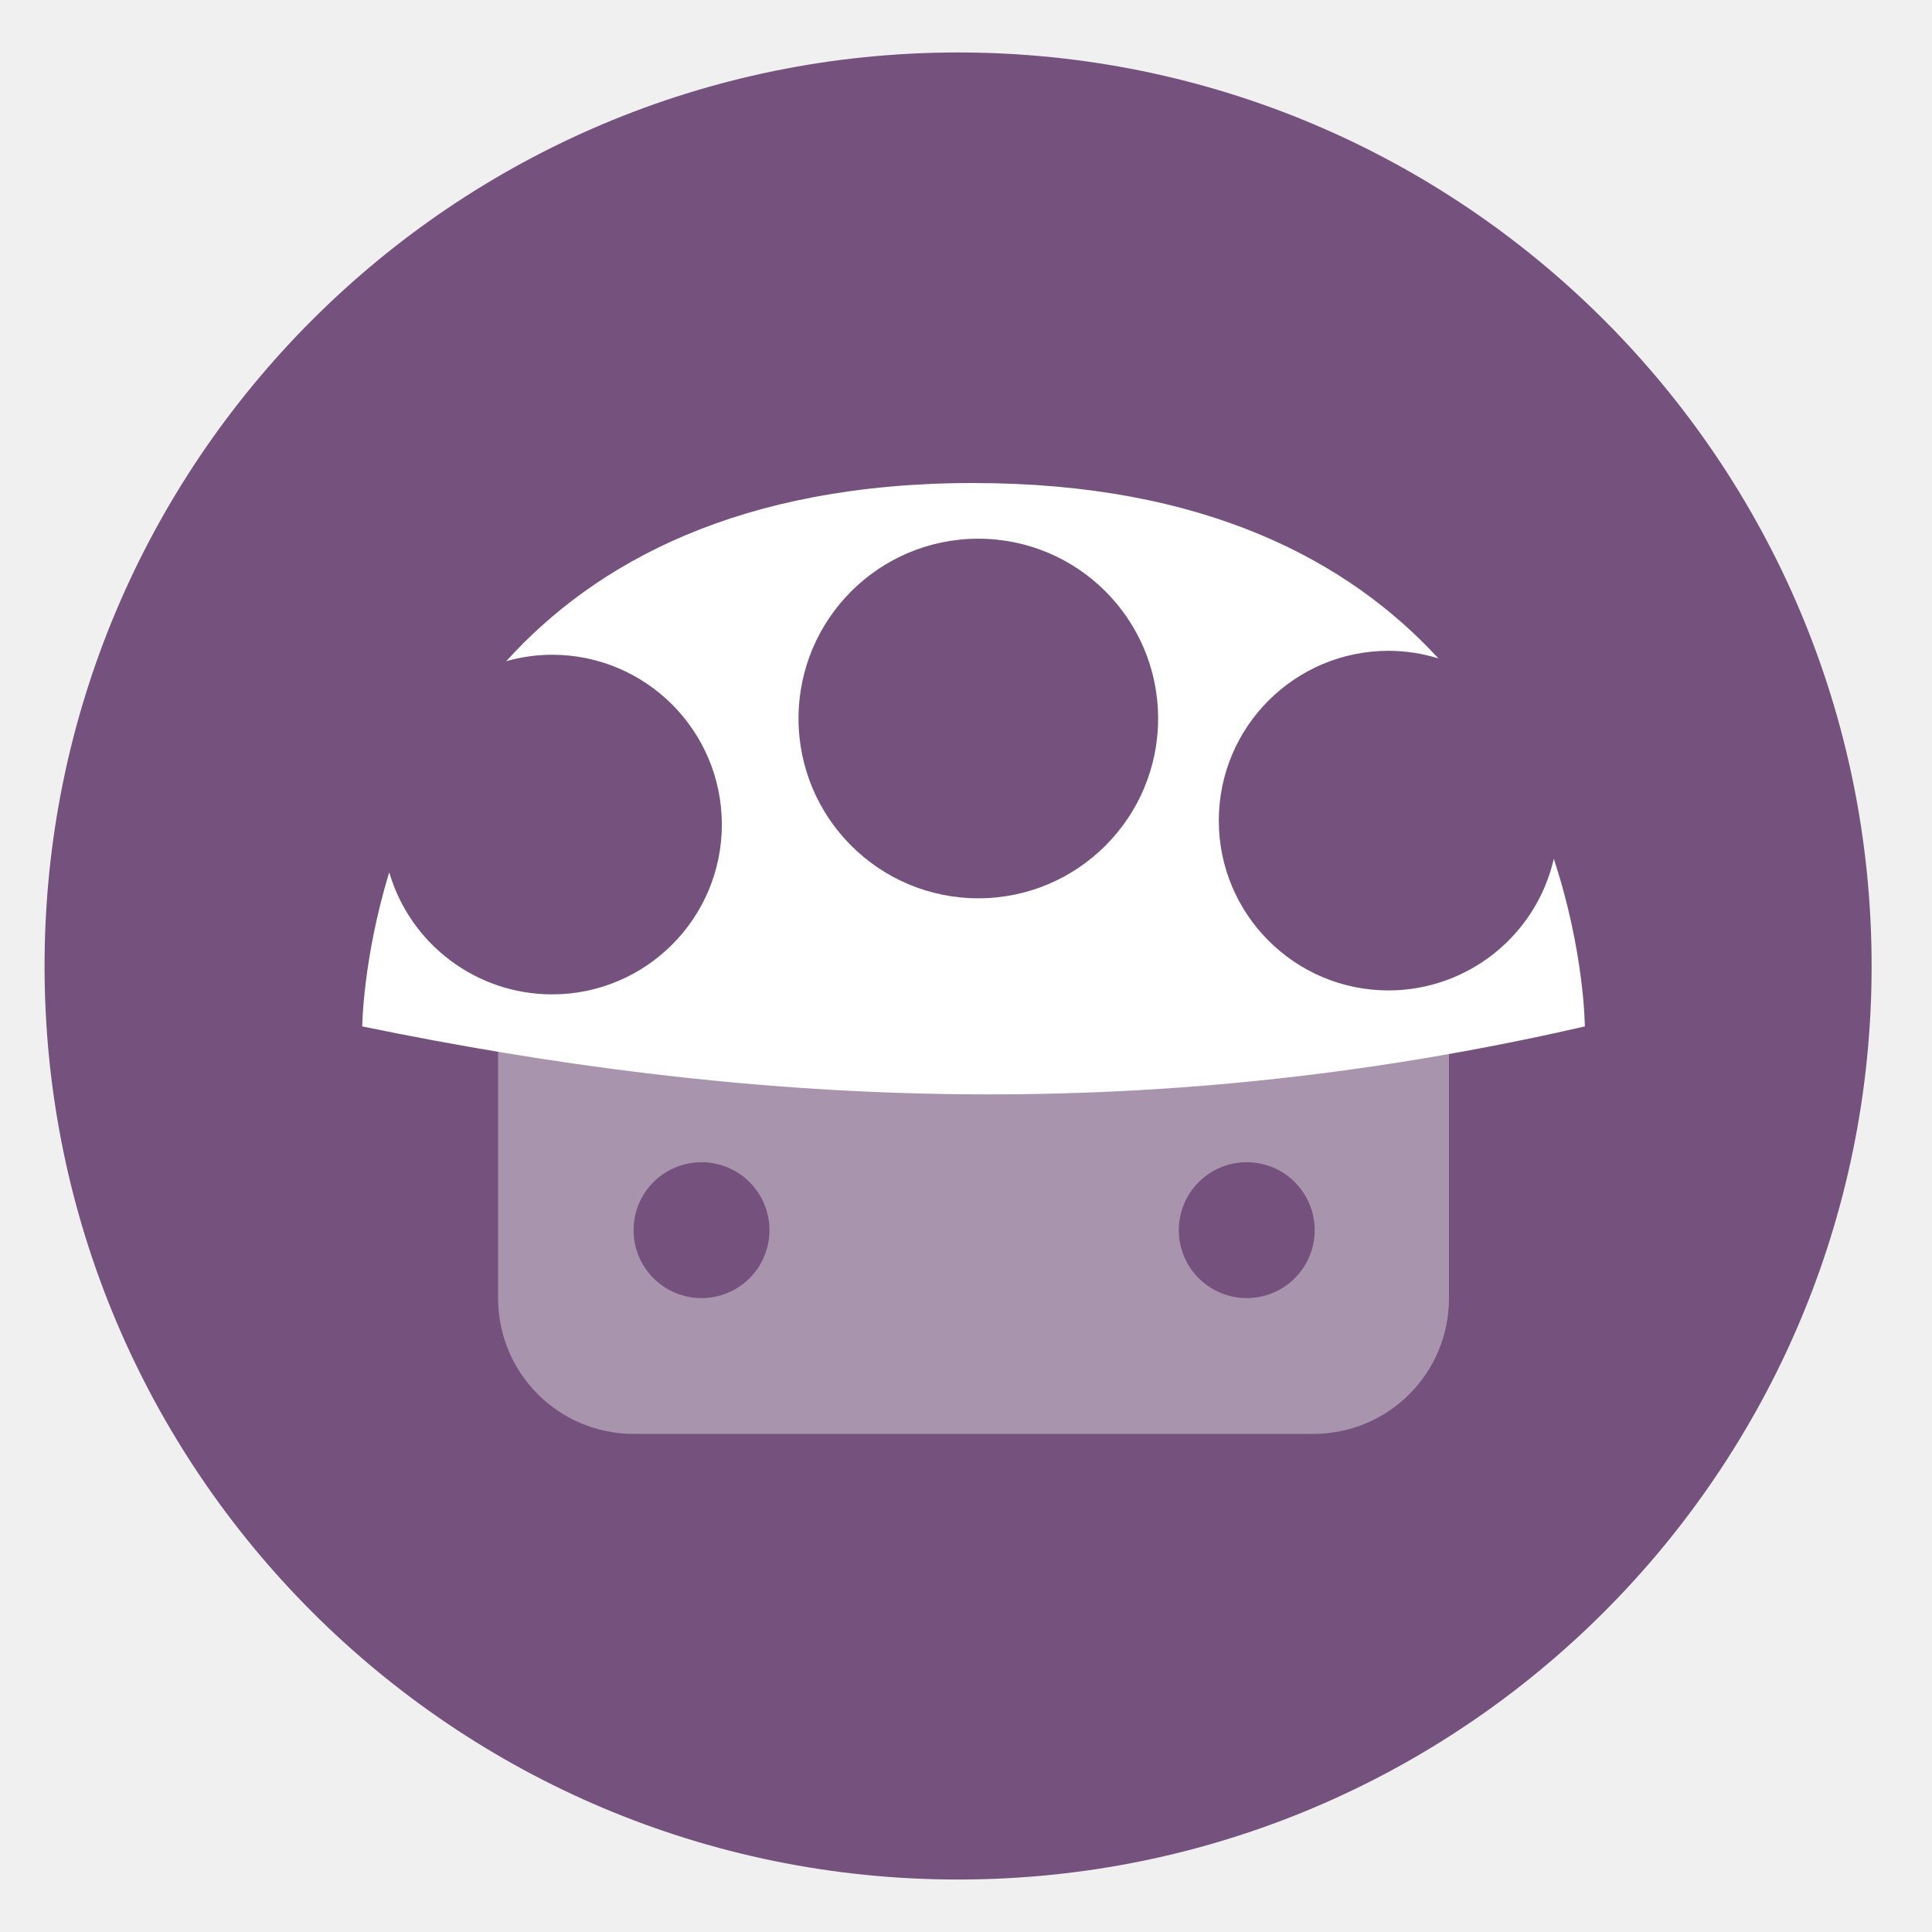
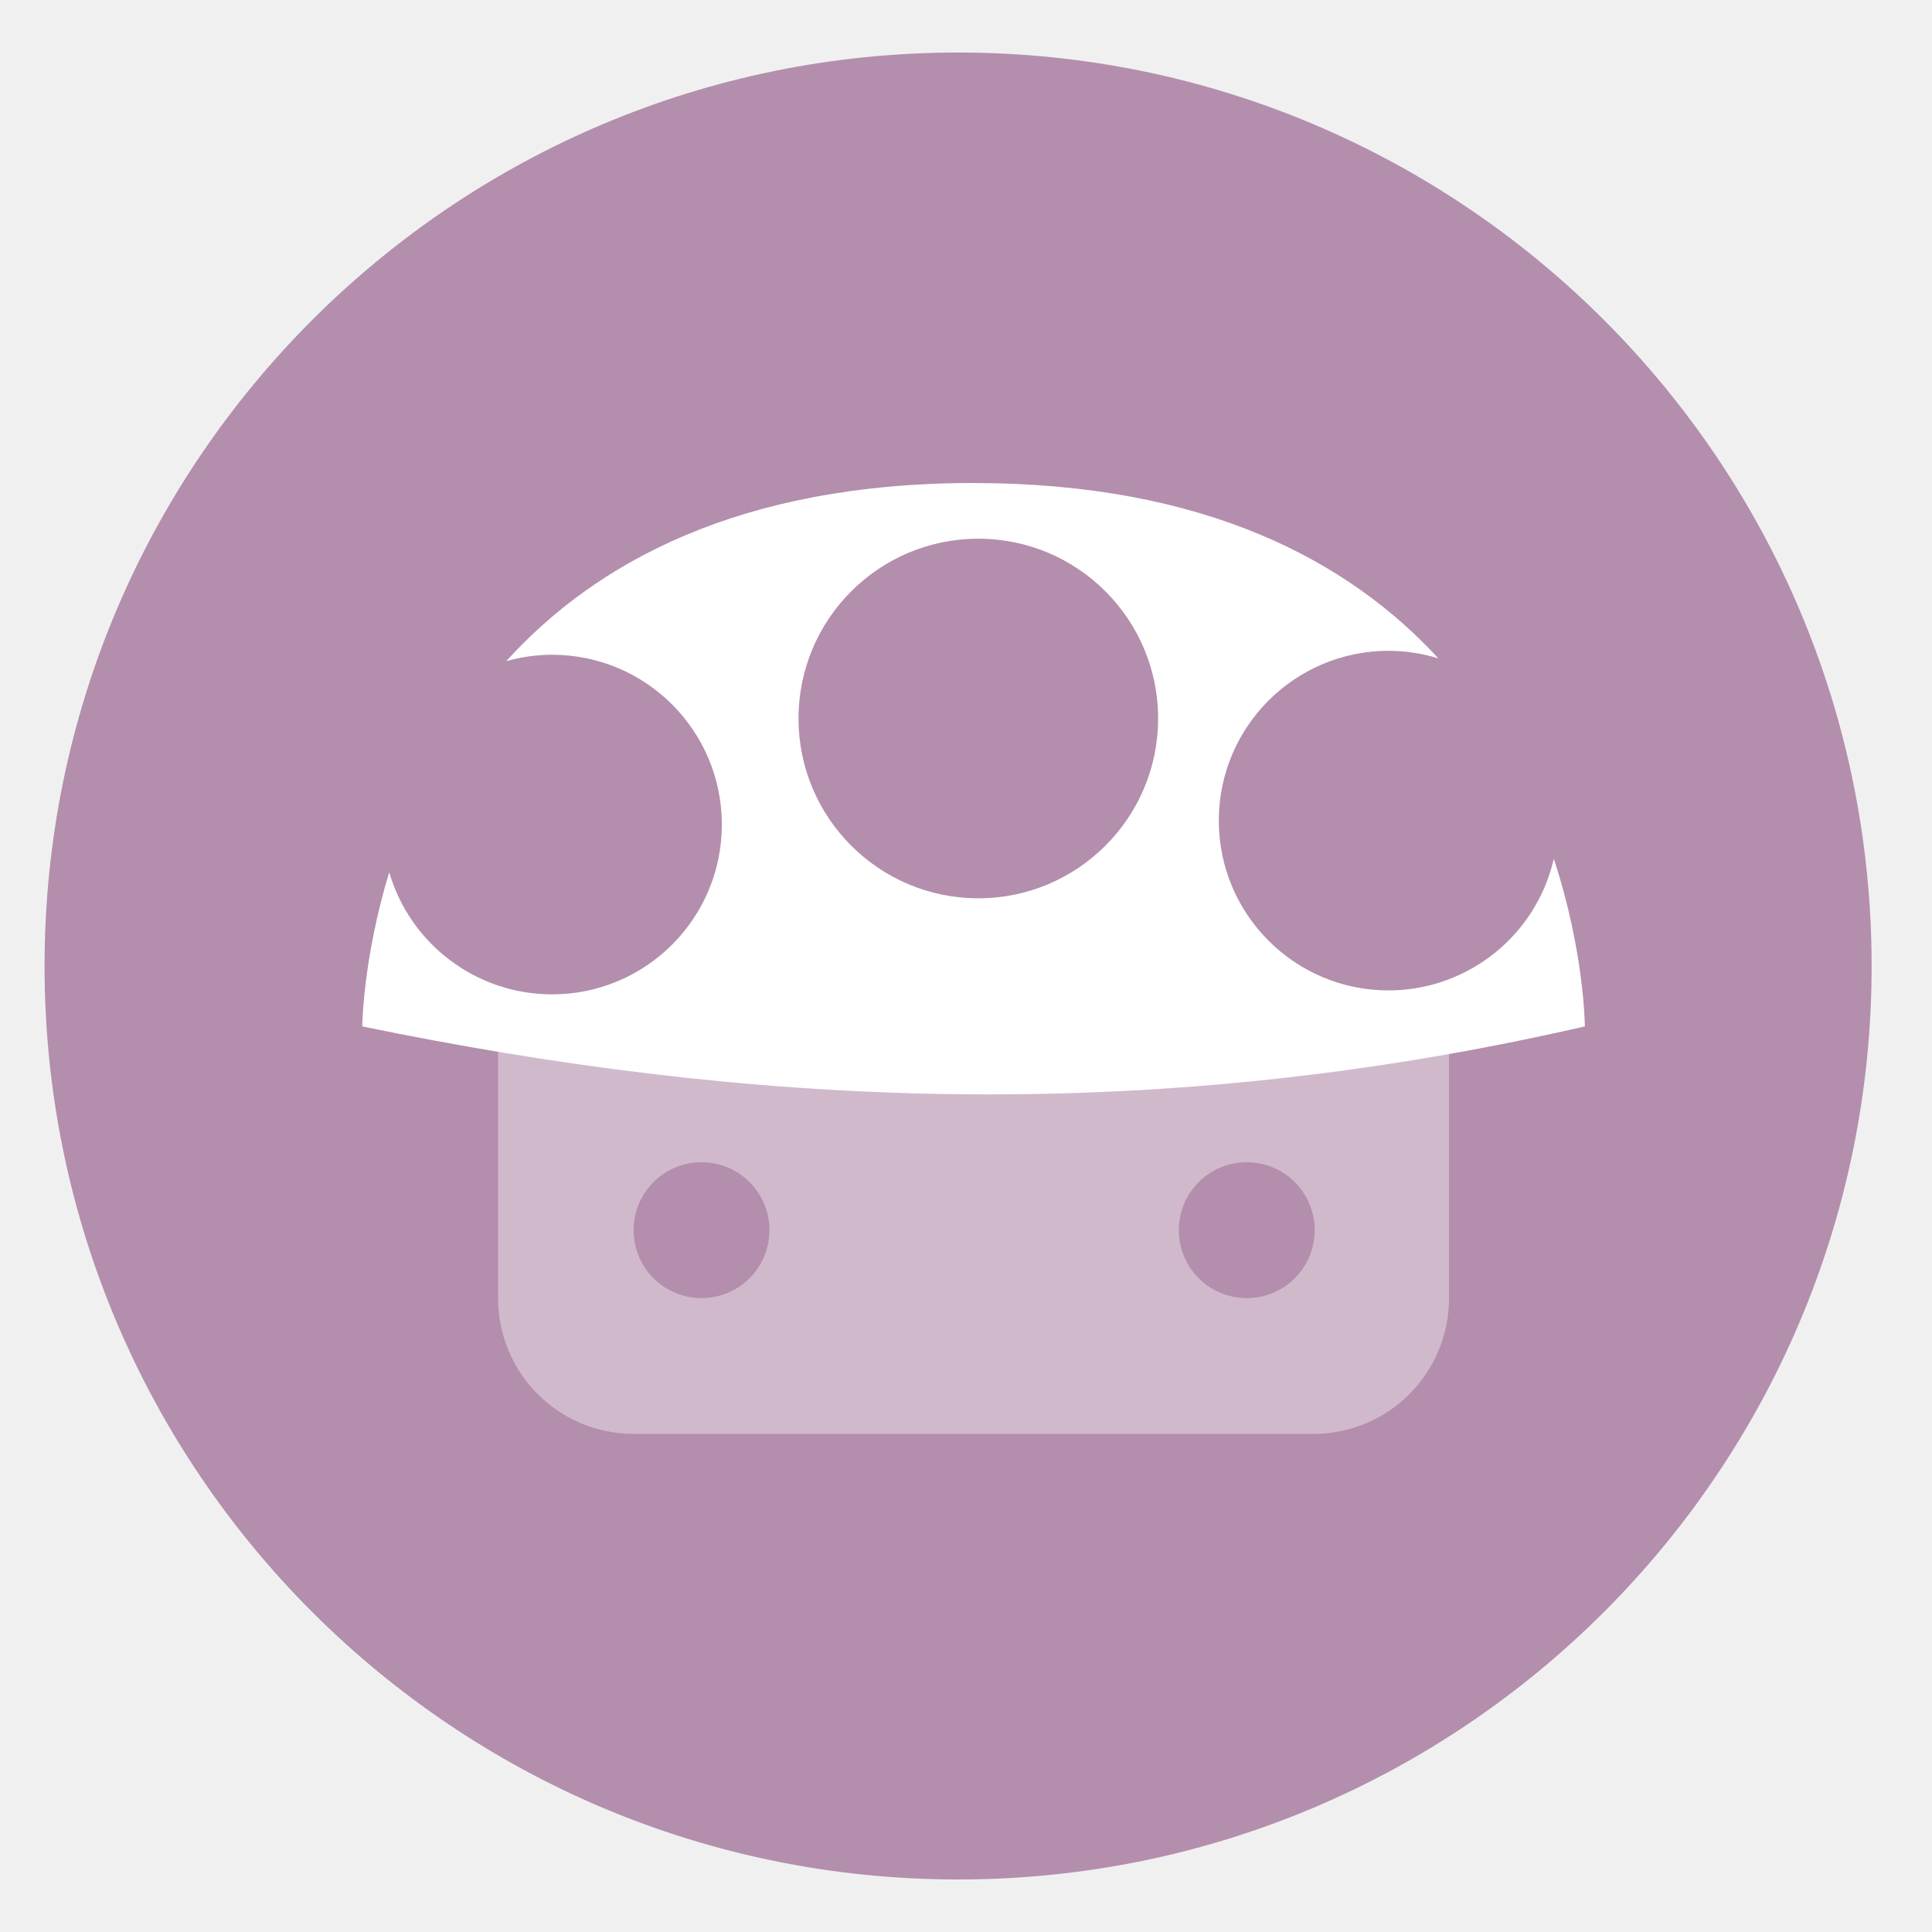
- <svg xmlns="http://www.w3.org/2000/svg" height="48" width="48">
-   <path d="m44.322 27.405a19.73 19.73 0 0 1 -19.73 19.73 19.73 19.73 0 0 1 -19.73-19.73 19.73 19.73 0 0 1 19.73-19.73 19.73 19.73 0 0 1 19.73 19.73z" fill="#73517c" opacity=".99" transform="matrix(1.150355 0 0 1.150355 -4.486125 -7.525565)" />
-   <g fill="#ffffff">
-     <path d="m24.187 12c-5.817 0-9.396 1.984-11.61 4.427a4.219 4.219 0 0 1 1.138-.16 4.219 4.219 0 0 1 4.219 4.219 4.219 4.219 0 0 1 -4.219 4.219 4.219 4.219 0 0 1 -4.045-3.034c-.656 2.157-.67 3.83-.67 3.83 9.385 1.932 19.273 2.55 30.375 0 0 0-.007-1.843-.771-4.164a4.219 4.219 0 0 1 -4.104 3.27 4.219 4.219 0 0 1 -4.219-4.219 4.219 4.219 0 0 1 4.219-4.219 4.219 4.219 0 0 1 1.237.189c-2.219-2.412-5.787-4.357-11.549-4.357zm.119 1.384a4.467 4.467 0 0 1 4.467 4.467 4.467 4.467 0 0 1 -4.467 4.467 4.467 4.467 0 0 1 -4.467-4.467 4.467 4.467 0 0 1 4.467-4.467z" fill-rule="evenodd" />
-     <path d="m12.375 25.5v6.75c0 1.87 1.505 3.375 3.375 3.375h16.875c1.87 0 3.375-1.505 3.375-3.375v-6.75zm5.054 3.375a1.687 1.687 0 0 1 1.688 1.688 1.687 1.687 0 0 1 -1.688 1.688 1.687 1.687 0 0 1 -1.688-1.688 1.687 1.687 0 0 1 1.688-1.688zm13.546 0a1.687 1.687 0 0 1 1.688 1.688 1.687 1.687 0 0 1 -1.688 1.688 1.687 1.687 0 0 1 -1.688-1.688 1.687 1.687 0 0 1 1.688-1.688z" fill-opacity=".38" />
+ <svg xmlns="http://www.w3.org/2000/svg" height="48" width="48" version="1.1" id="svg10">
+   <defs id="defs14" />
+   <path id="path2" style="fill:#b48ead;fill-opacity:1;stroke-width:1.15" d="M 23.805 1.305 A 22.696 22.696 0 0 0 1.107 24 A 22.696 22.696 0 0 0 23.805 46.695 A 22.696 22.696 0 0 0 46.5 24 A 22.696 22.696 0 0 0 23.805 1.305 z " />
+   <g fill="#ffffff" id="g8">
+     <path d="m24.187 12c-5.817 0-9.396 1.984-11.61 4.427a4.219 4.219 0 0 1 1.138-.16 4.219 4.219 0 0 1 4.219 4.219 4.219 4.219 0 0 1 -4.219 4.219 4.219 4.219 0 0 1 -4.045-3.034c-.656 2.157-.67 3.83-.67 3.83 9.385 1.932 19.273 2.55 30.375 0 0 0-.007-1.843-.771-4.164a4.219 4.219 0 0 1 -4.104 3.27 4.219 4.219 0 0 1 -4.219-4.219 4.219 4.219 0 0 1 4.219-4.219 4.219 4.219 0 0 1 1.237.189c-2.219-2.412-5.787-4.357-11.549-4.357zm.119 1.384a4.467 4.467 0 0 1 4.467 4.467 4.467 4.467 0 0 1 -4.467 4.467 4.467 4.467 0 0 1 -4.467-4.467 4.467 4.467 0 0 1 4.467-4.467z" fill-rule="evenodd" id="path4" />
+     <path d="m12.375 25.5v6.75c0 1.87 1.505 3.375 3.375 3.375h16.875c1.87 0 3.375-1.505 3.375-3.375v-6.75zm5.054 3.375a1.687 1.687 0 0 1 1.688 1.688 1.687 1.687 0 0 1 -1.688 1.688 1.687 1.687 0 0 1 -1.688-1.688 1.687 1.687 0 0 1 1.688-1.688zm13.546 0a1.687 1.687 0 0 1 1.688 1.688 1.687 1.687 0 0 1 -1.688 1.688 1.687 1.687 0 0 1 -1.688-1.688 1.687 1.687 0 0 1 1.688-1.688z" fill-opacity=".38" id="path6" />
  </g>
</svg>
